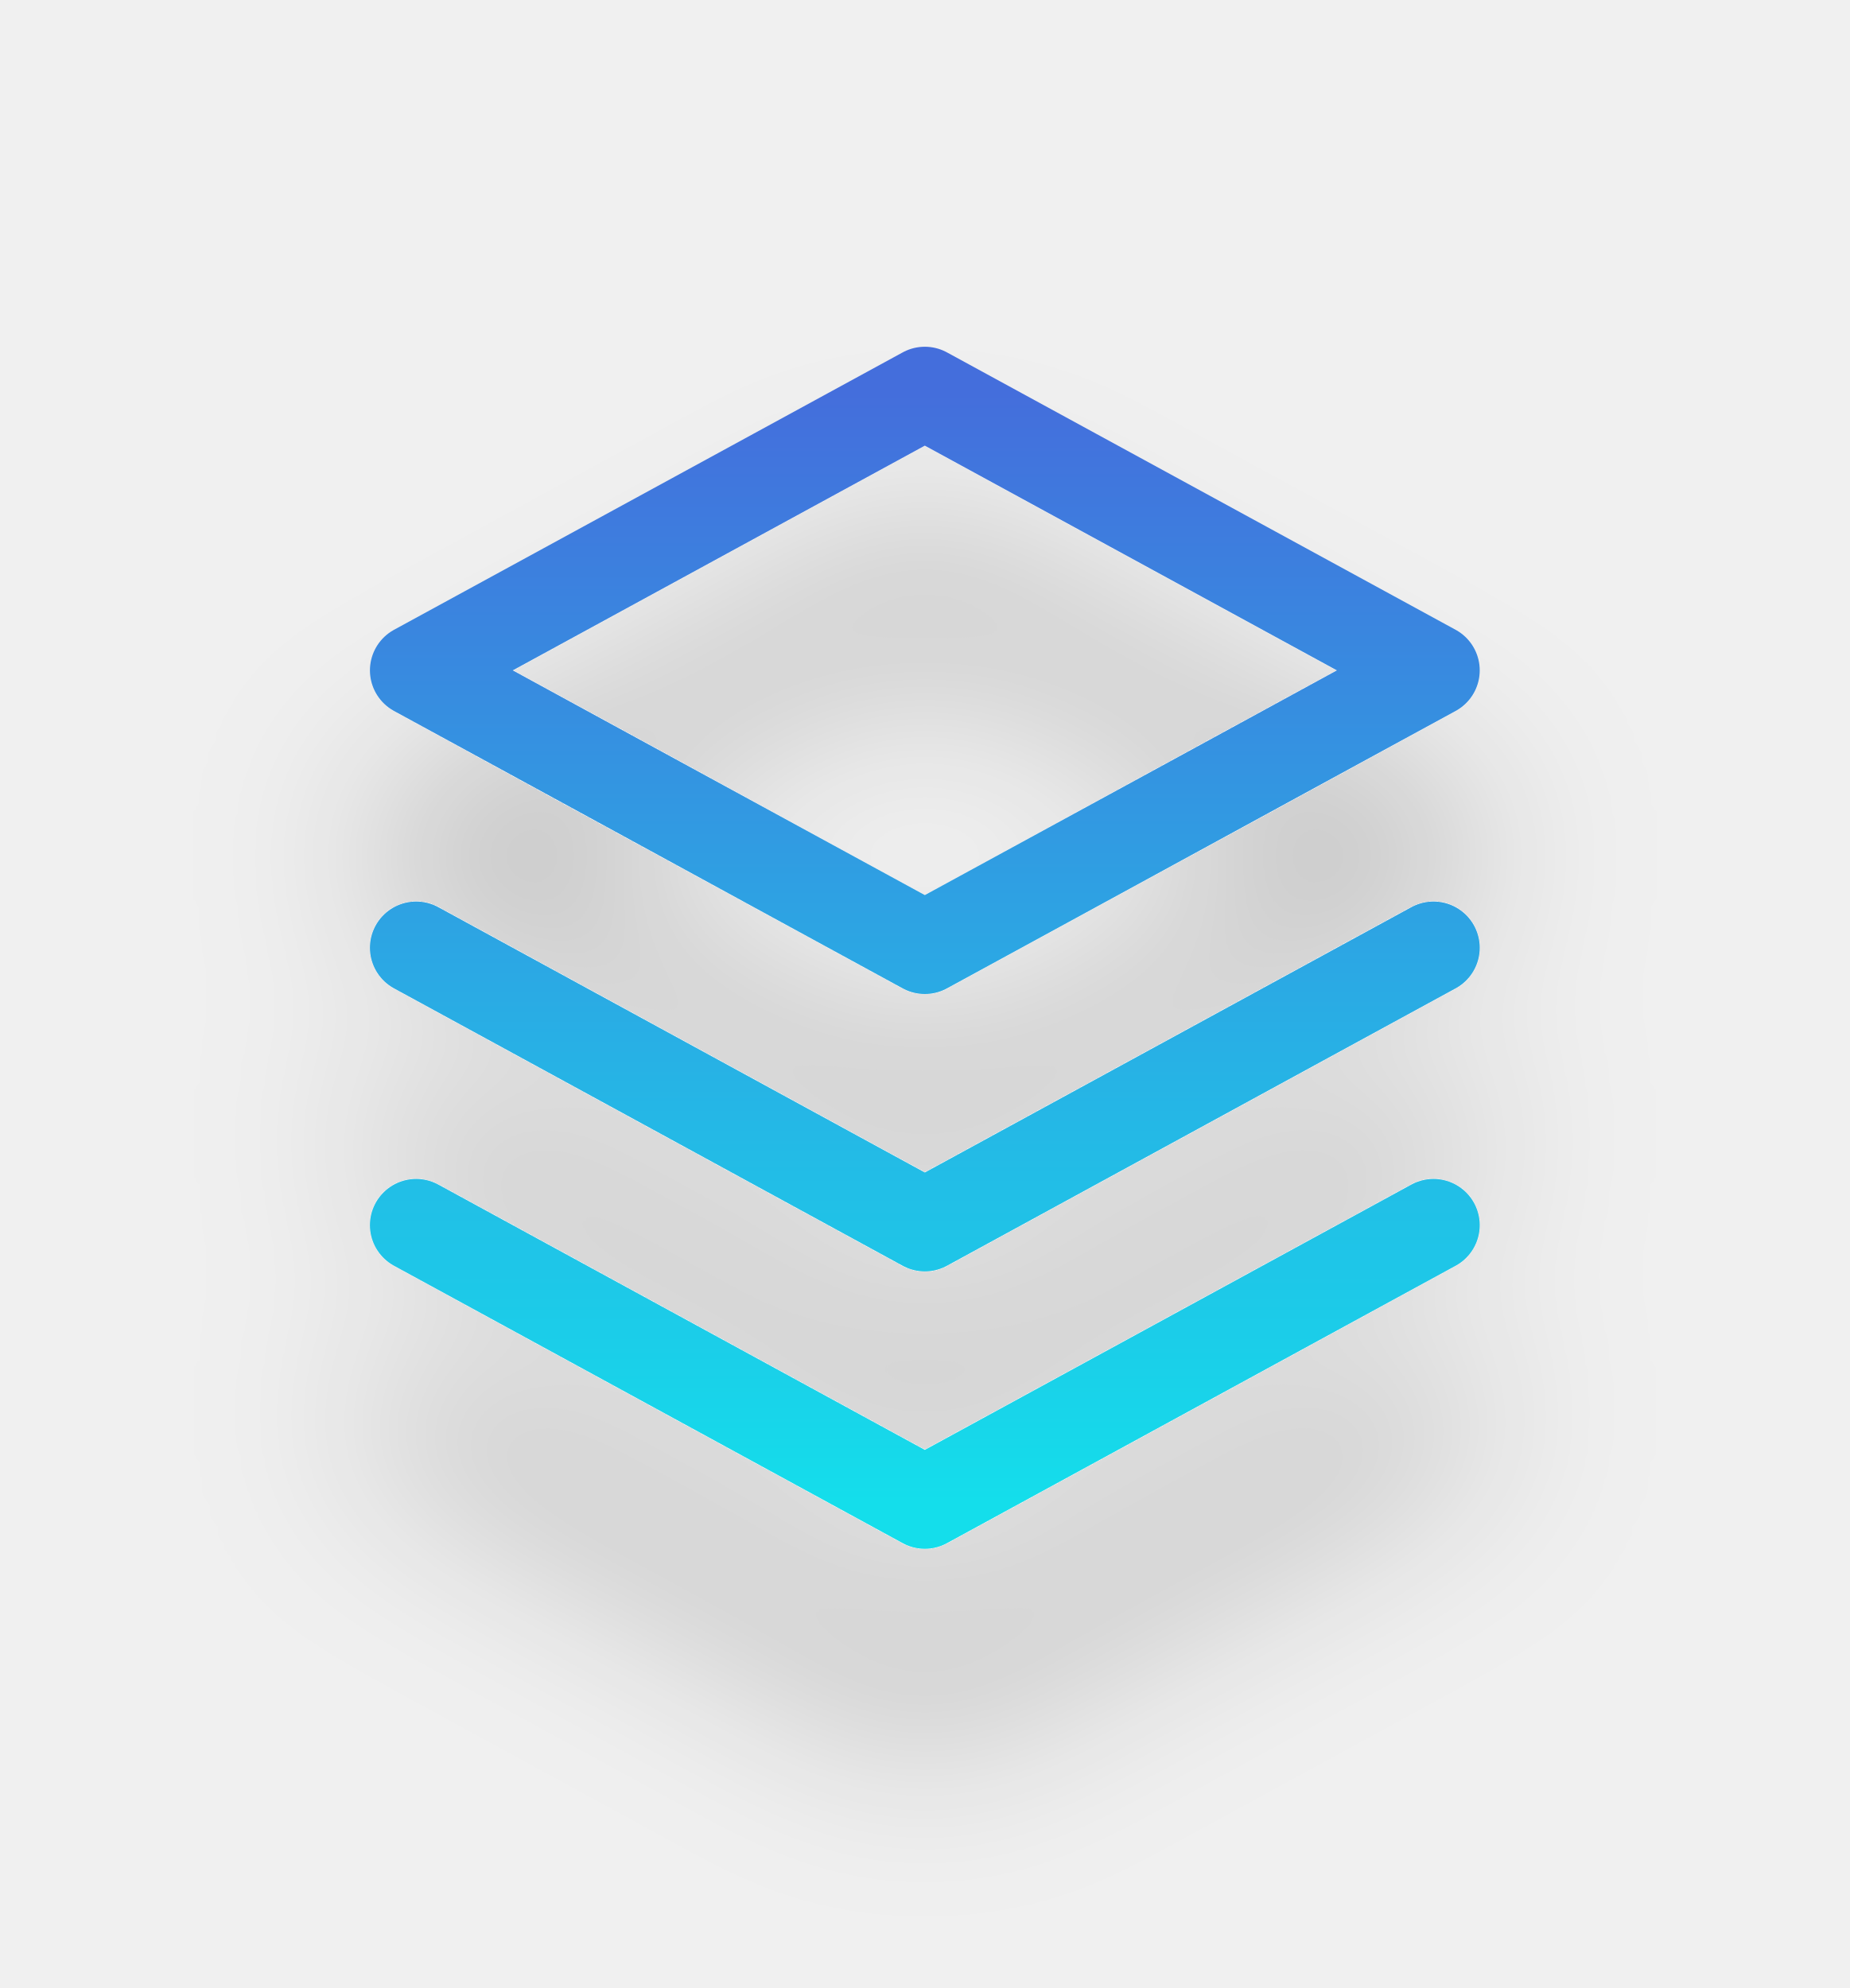
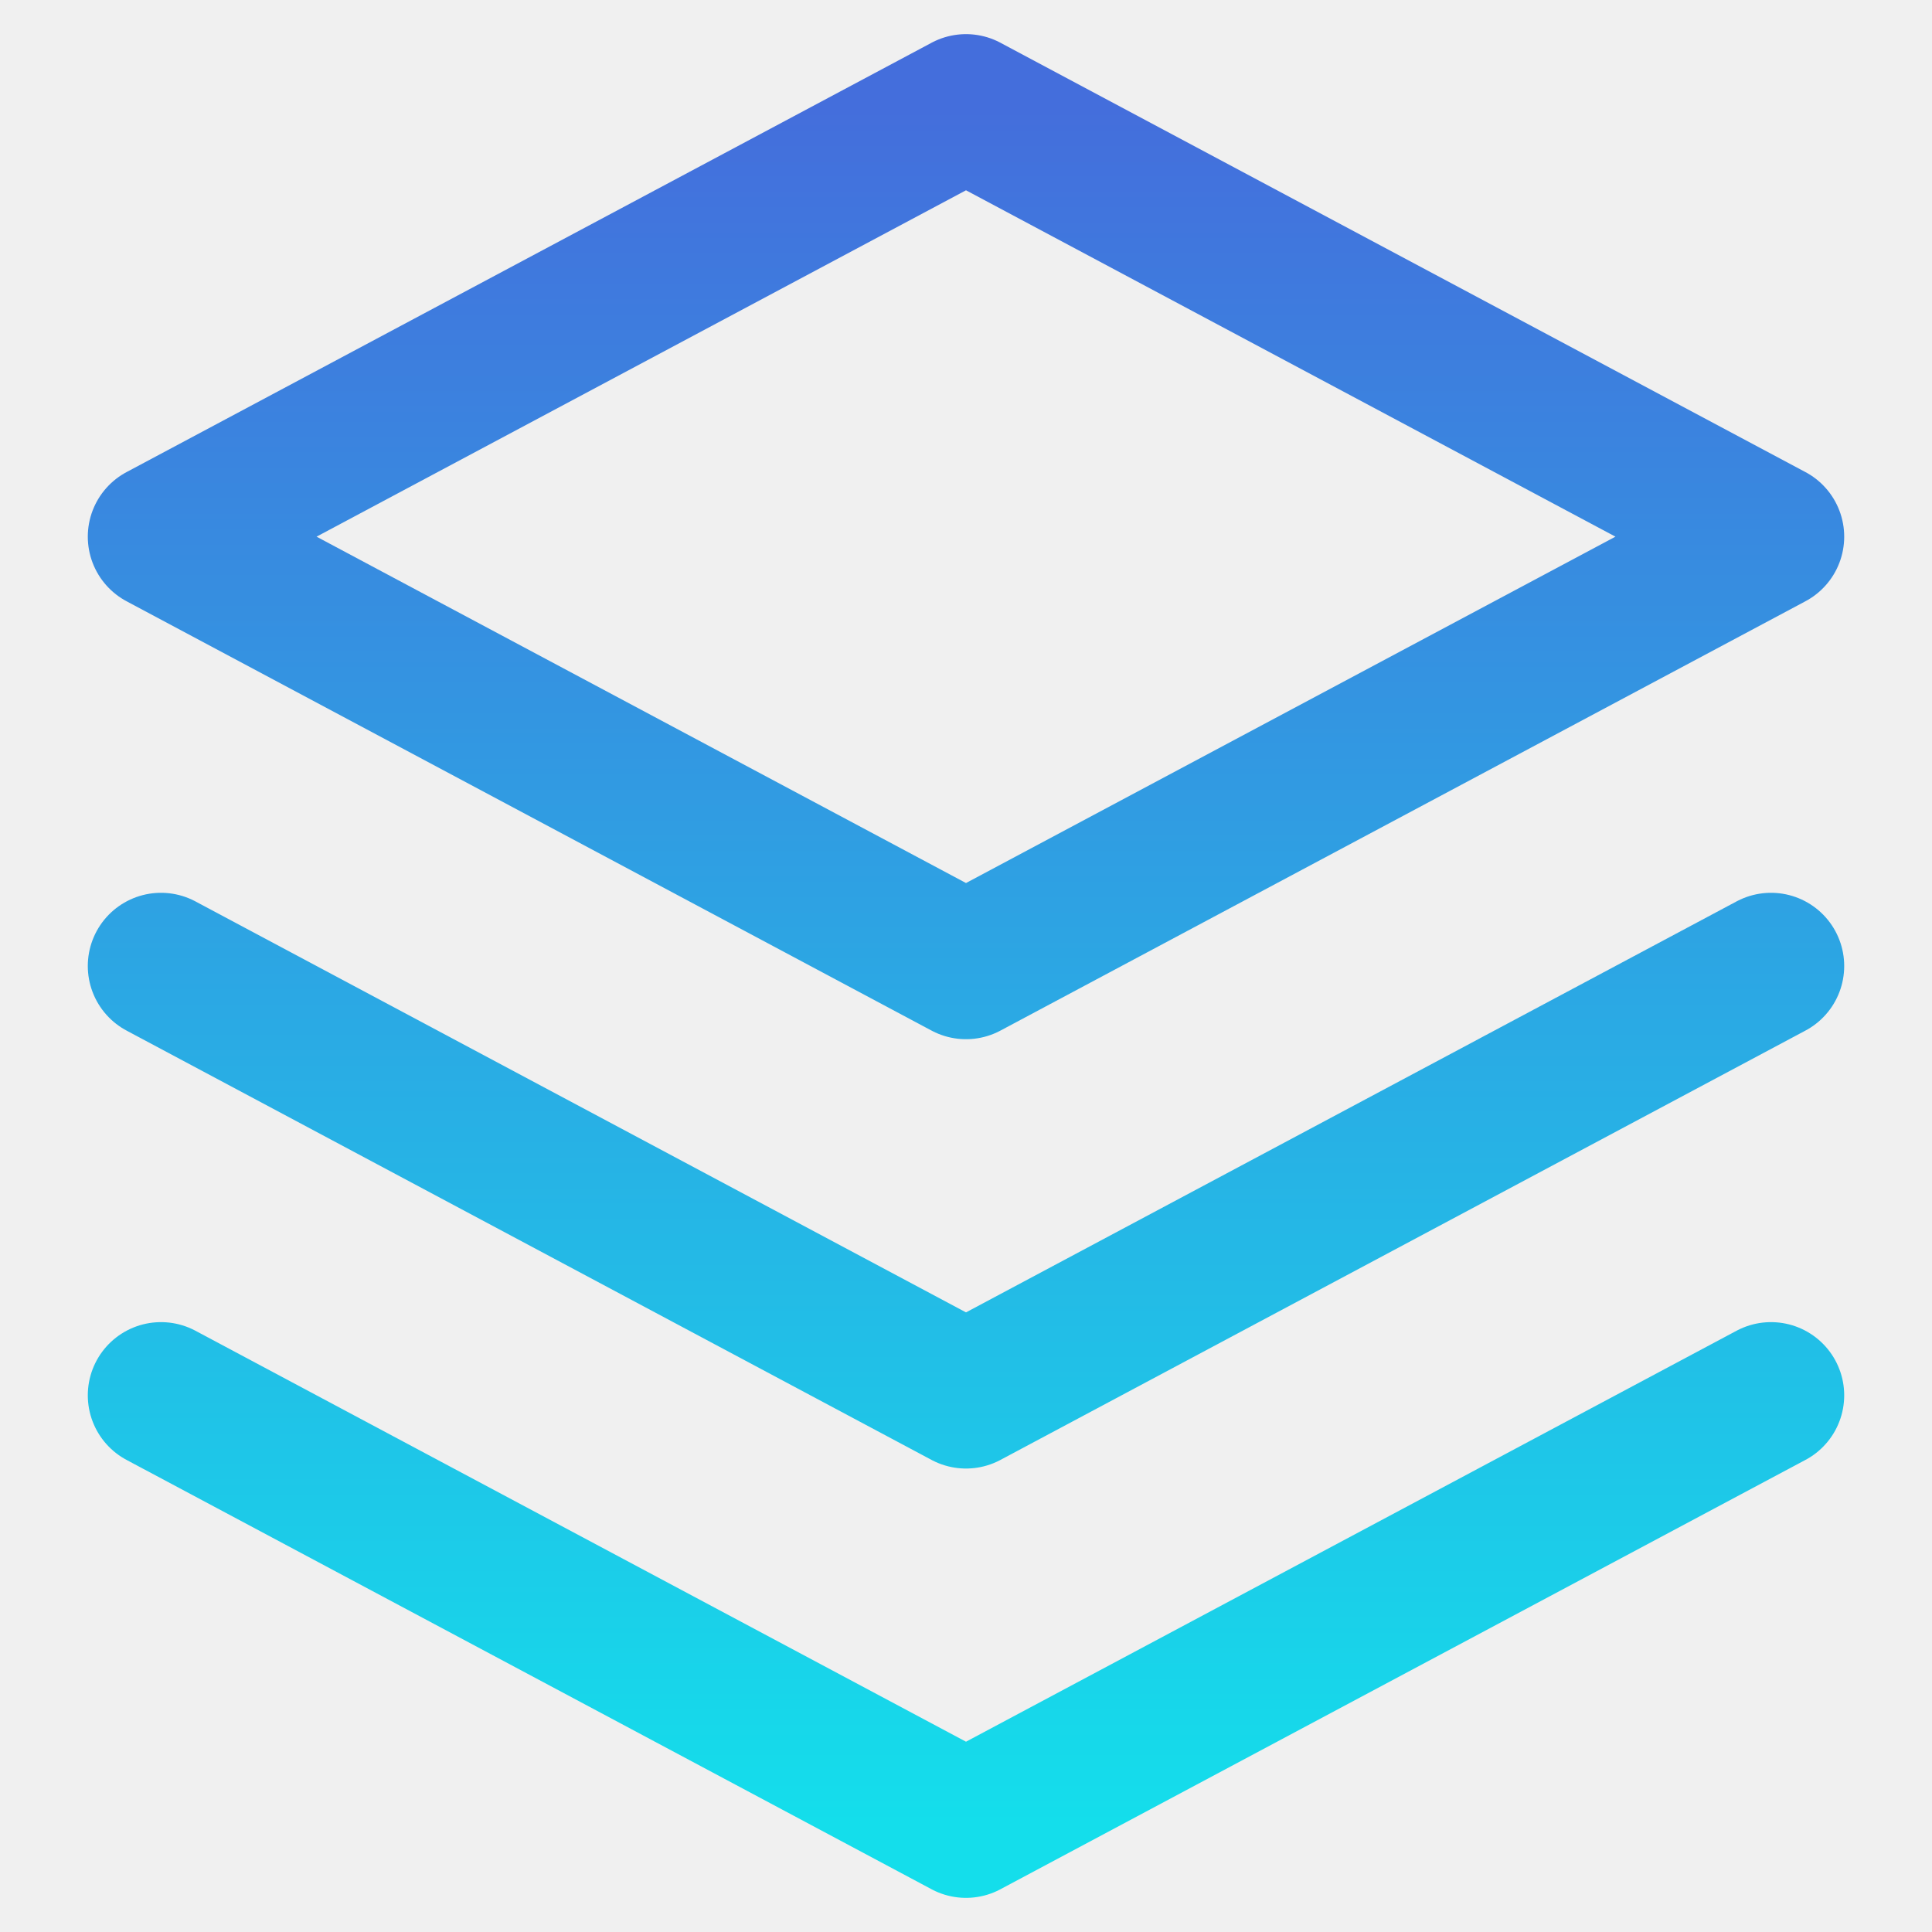
- <svg xmlns="http://www.w3.org/2000/svg" width="40" height="43" viewBox="0 0 40 43" fill="none">
-   <g filter="url(#filter0_d_620_5875)">
-     <path d="M9 26.5L20 32.5L31 26.5M9 20.5L20 26.5L31 20.5M20 8.5L9 14.5L20 20.5L31 14.5L20 8.5Z" stroke="url(#paint0_linear_620_5875)" stroke-width="2" stroke-linecap="round" stroke-linejoin="round" />
+ <svg xmlns="http://www.w3.org/2000/svg" width="18" height="18" viewBox="0 0 18 18" fill="none">
+   <g clip-path="url(#clip0_12191_39956)">
+     <path d="M1.5 13L9 17L16.5 13M1.5 9L9 13L16.5 9M9 1L1.5 5L9 9L16.5 5L9 1Z" stroke="url(#paint0_linear_12191_39956)" stroke-width="1.364" stroke-linecap="round" stroke-linejoin="round" />
  </g>
  <defs>
-     <filter id="filter0_d_620_5875" x="-4" y="0" width="48" height="48" filterUnits="userSpaceOnUse" color-interpolation-filters="sRGB">
-       <feFlood flood-opacity="0" result="BackgroundImageFix" />
-       <feColorMatrix in="SourceAlpha" type="matrix" values="0 0 0 0 0 0 0 0 0 0 0 0 0 0 0 0 0 0 127 0" result="hardAlpha" />
-       <feOffset dy="4" />
-       <feGaussianBlur stdDeviation="2" />
-       <feComposite in2="hardAlpha" operator="out" />
-       <feColorMatrix type="matrix" values="0 0 0 0 0 0 0 0 0 0 0 0 0 0 0 0 0 0 0.25 0" />
-       <feBlend mode="normal" in2="BackgroundImageFix" result="effect1_dropShadow_620_5875" />
-       <feBlend mode="normal" in="SourceGraphic" in2="effect1_dropShadow_620_5875" result="shape" />
-     </filter>
-     <linearGradient id="paint0_linear_620_5875" x1="20" y1="32.5" x2="20" y2="8.5" gradientUnits="userSpaceOnUse">
+     <linearGradient id="paint0_linear_12191_39956" x1="9" y1="17" x2="9" y2="1" gradientUnits="userSpaceOnUse">
      <stop stop-color="#14DEEB" />
      <stop offset="1" stop-color="#446EDC" />
    </linearGradient>
+     <clipPath id="clip0_12191_39956">
+       <rect width="18" height="18" fill="white" />
+     </clipPath>
  </defs>
</svg>
